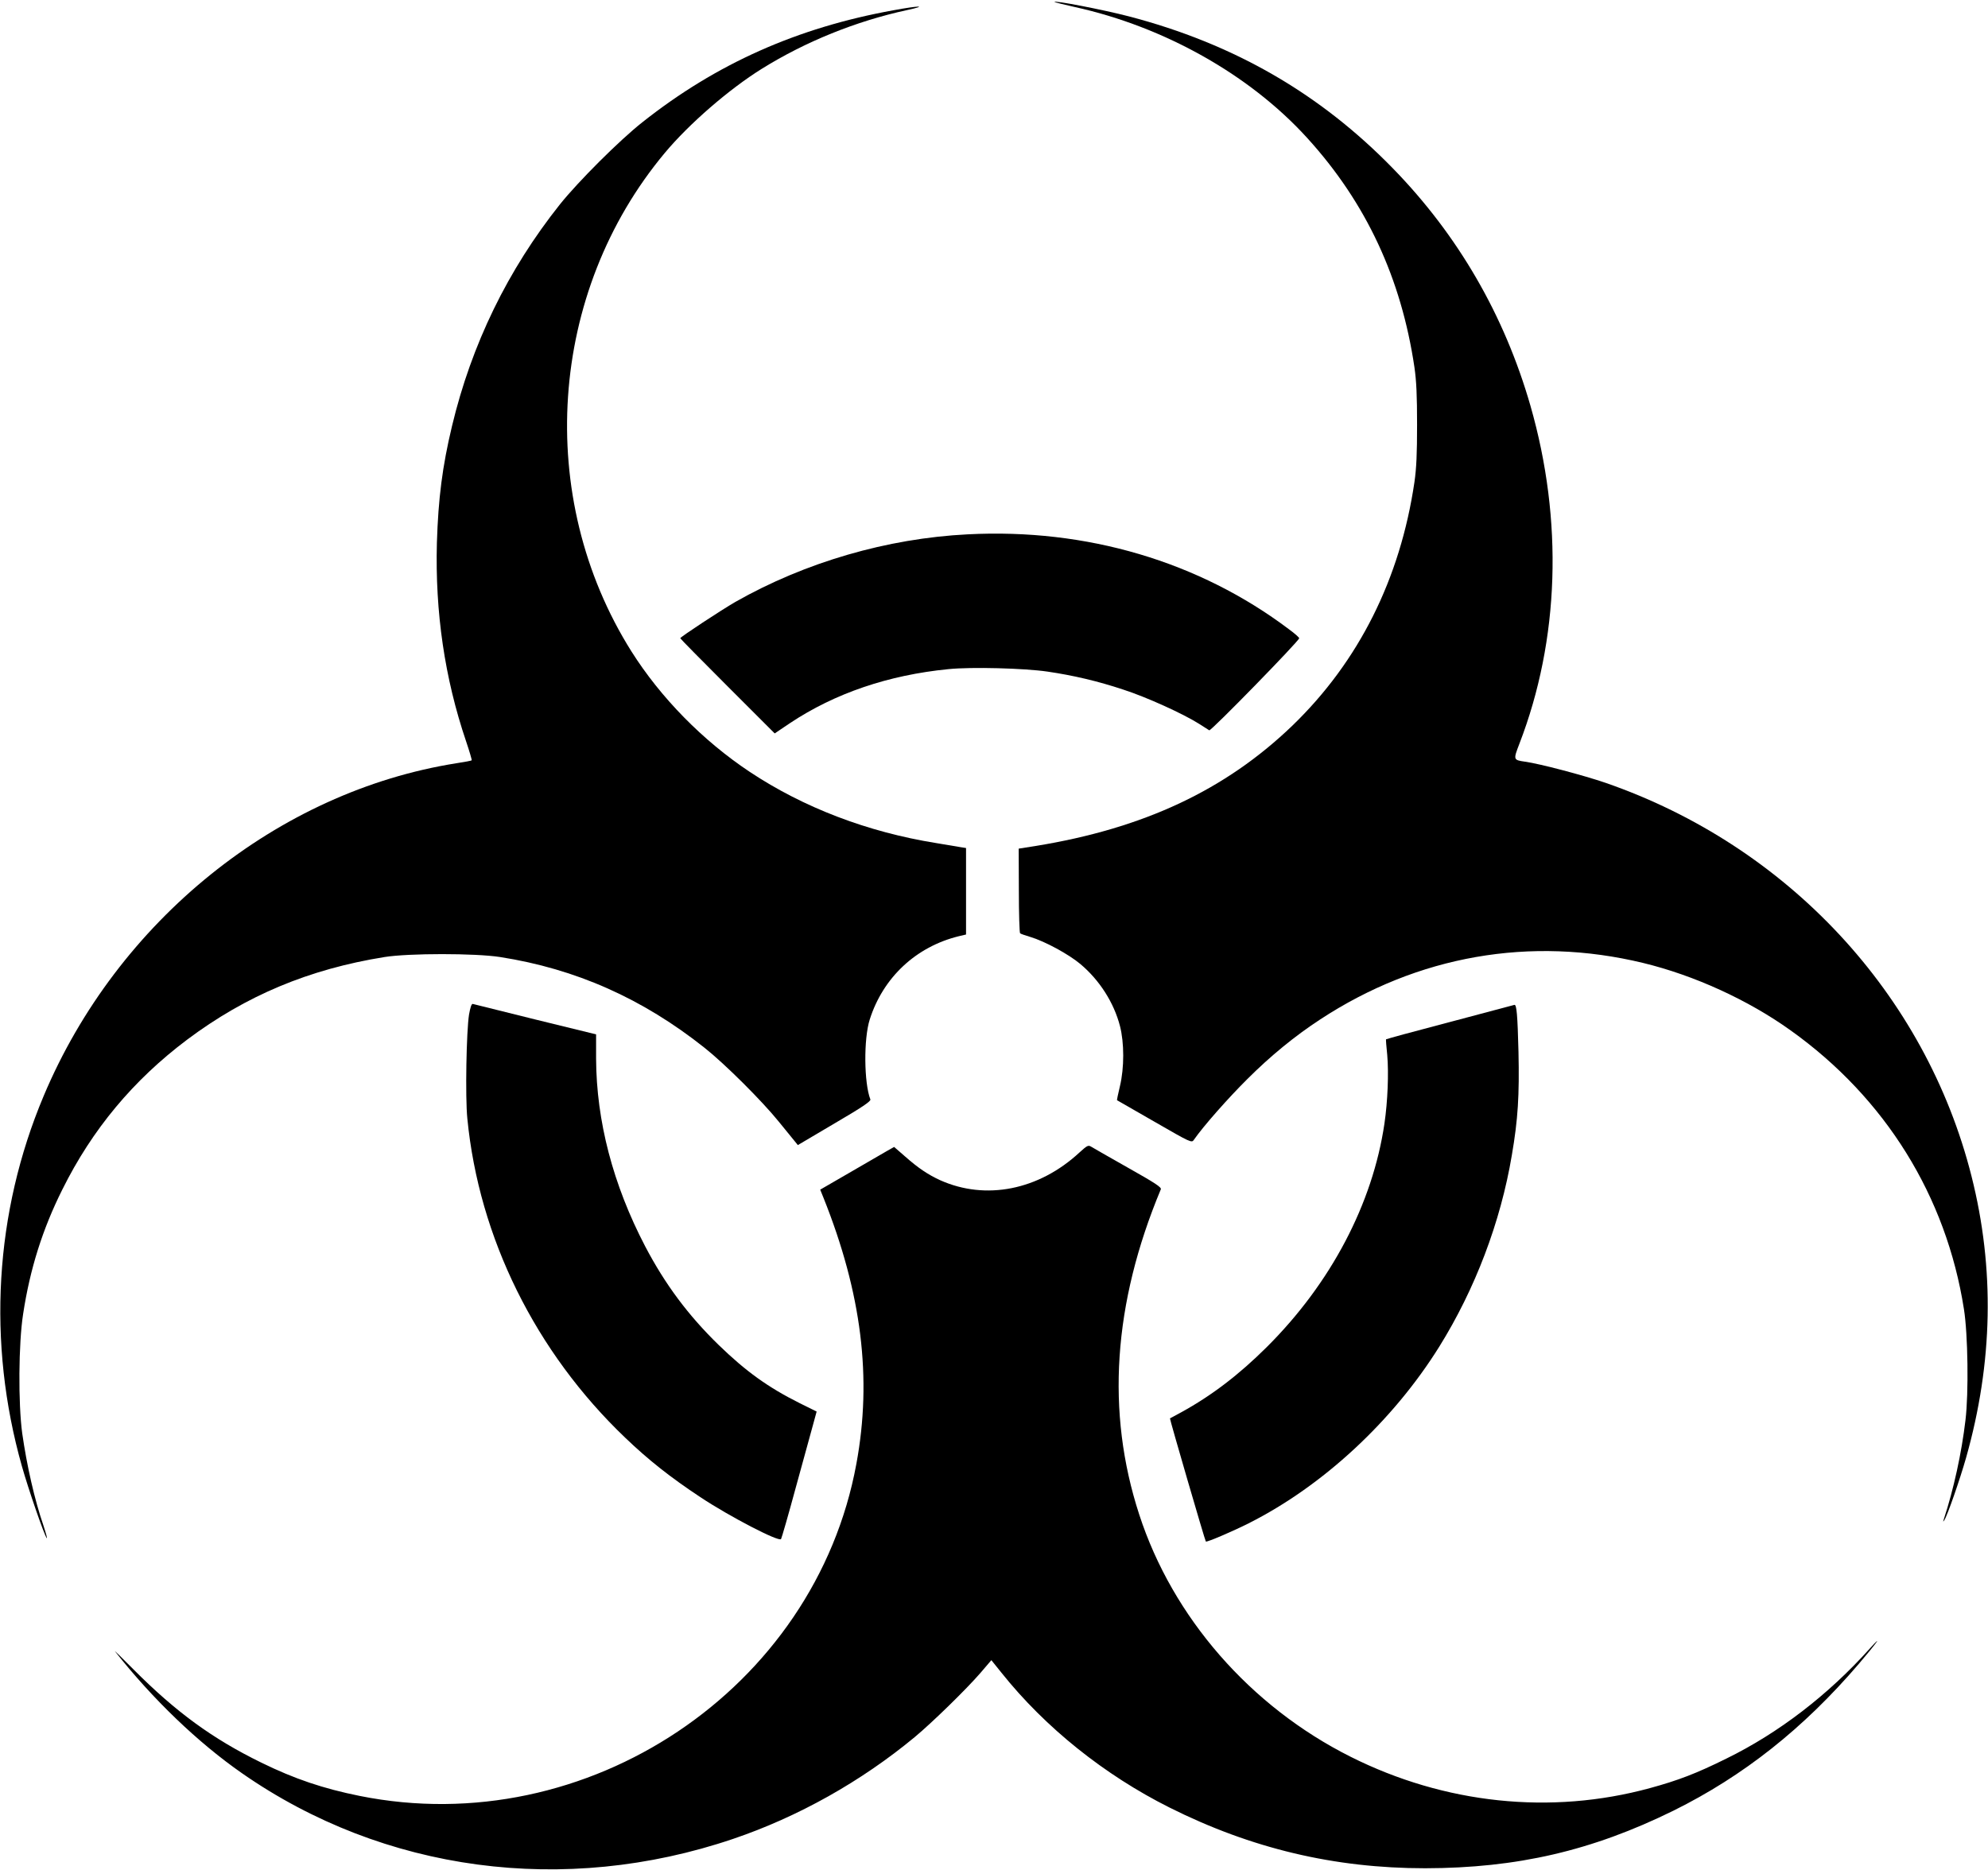
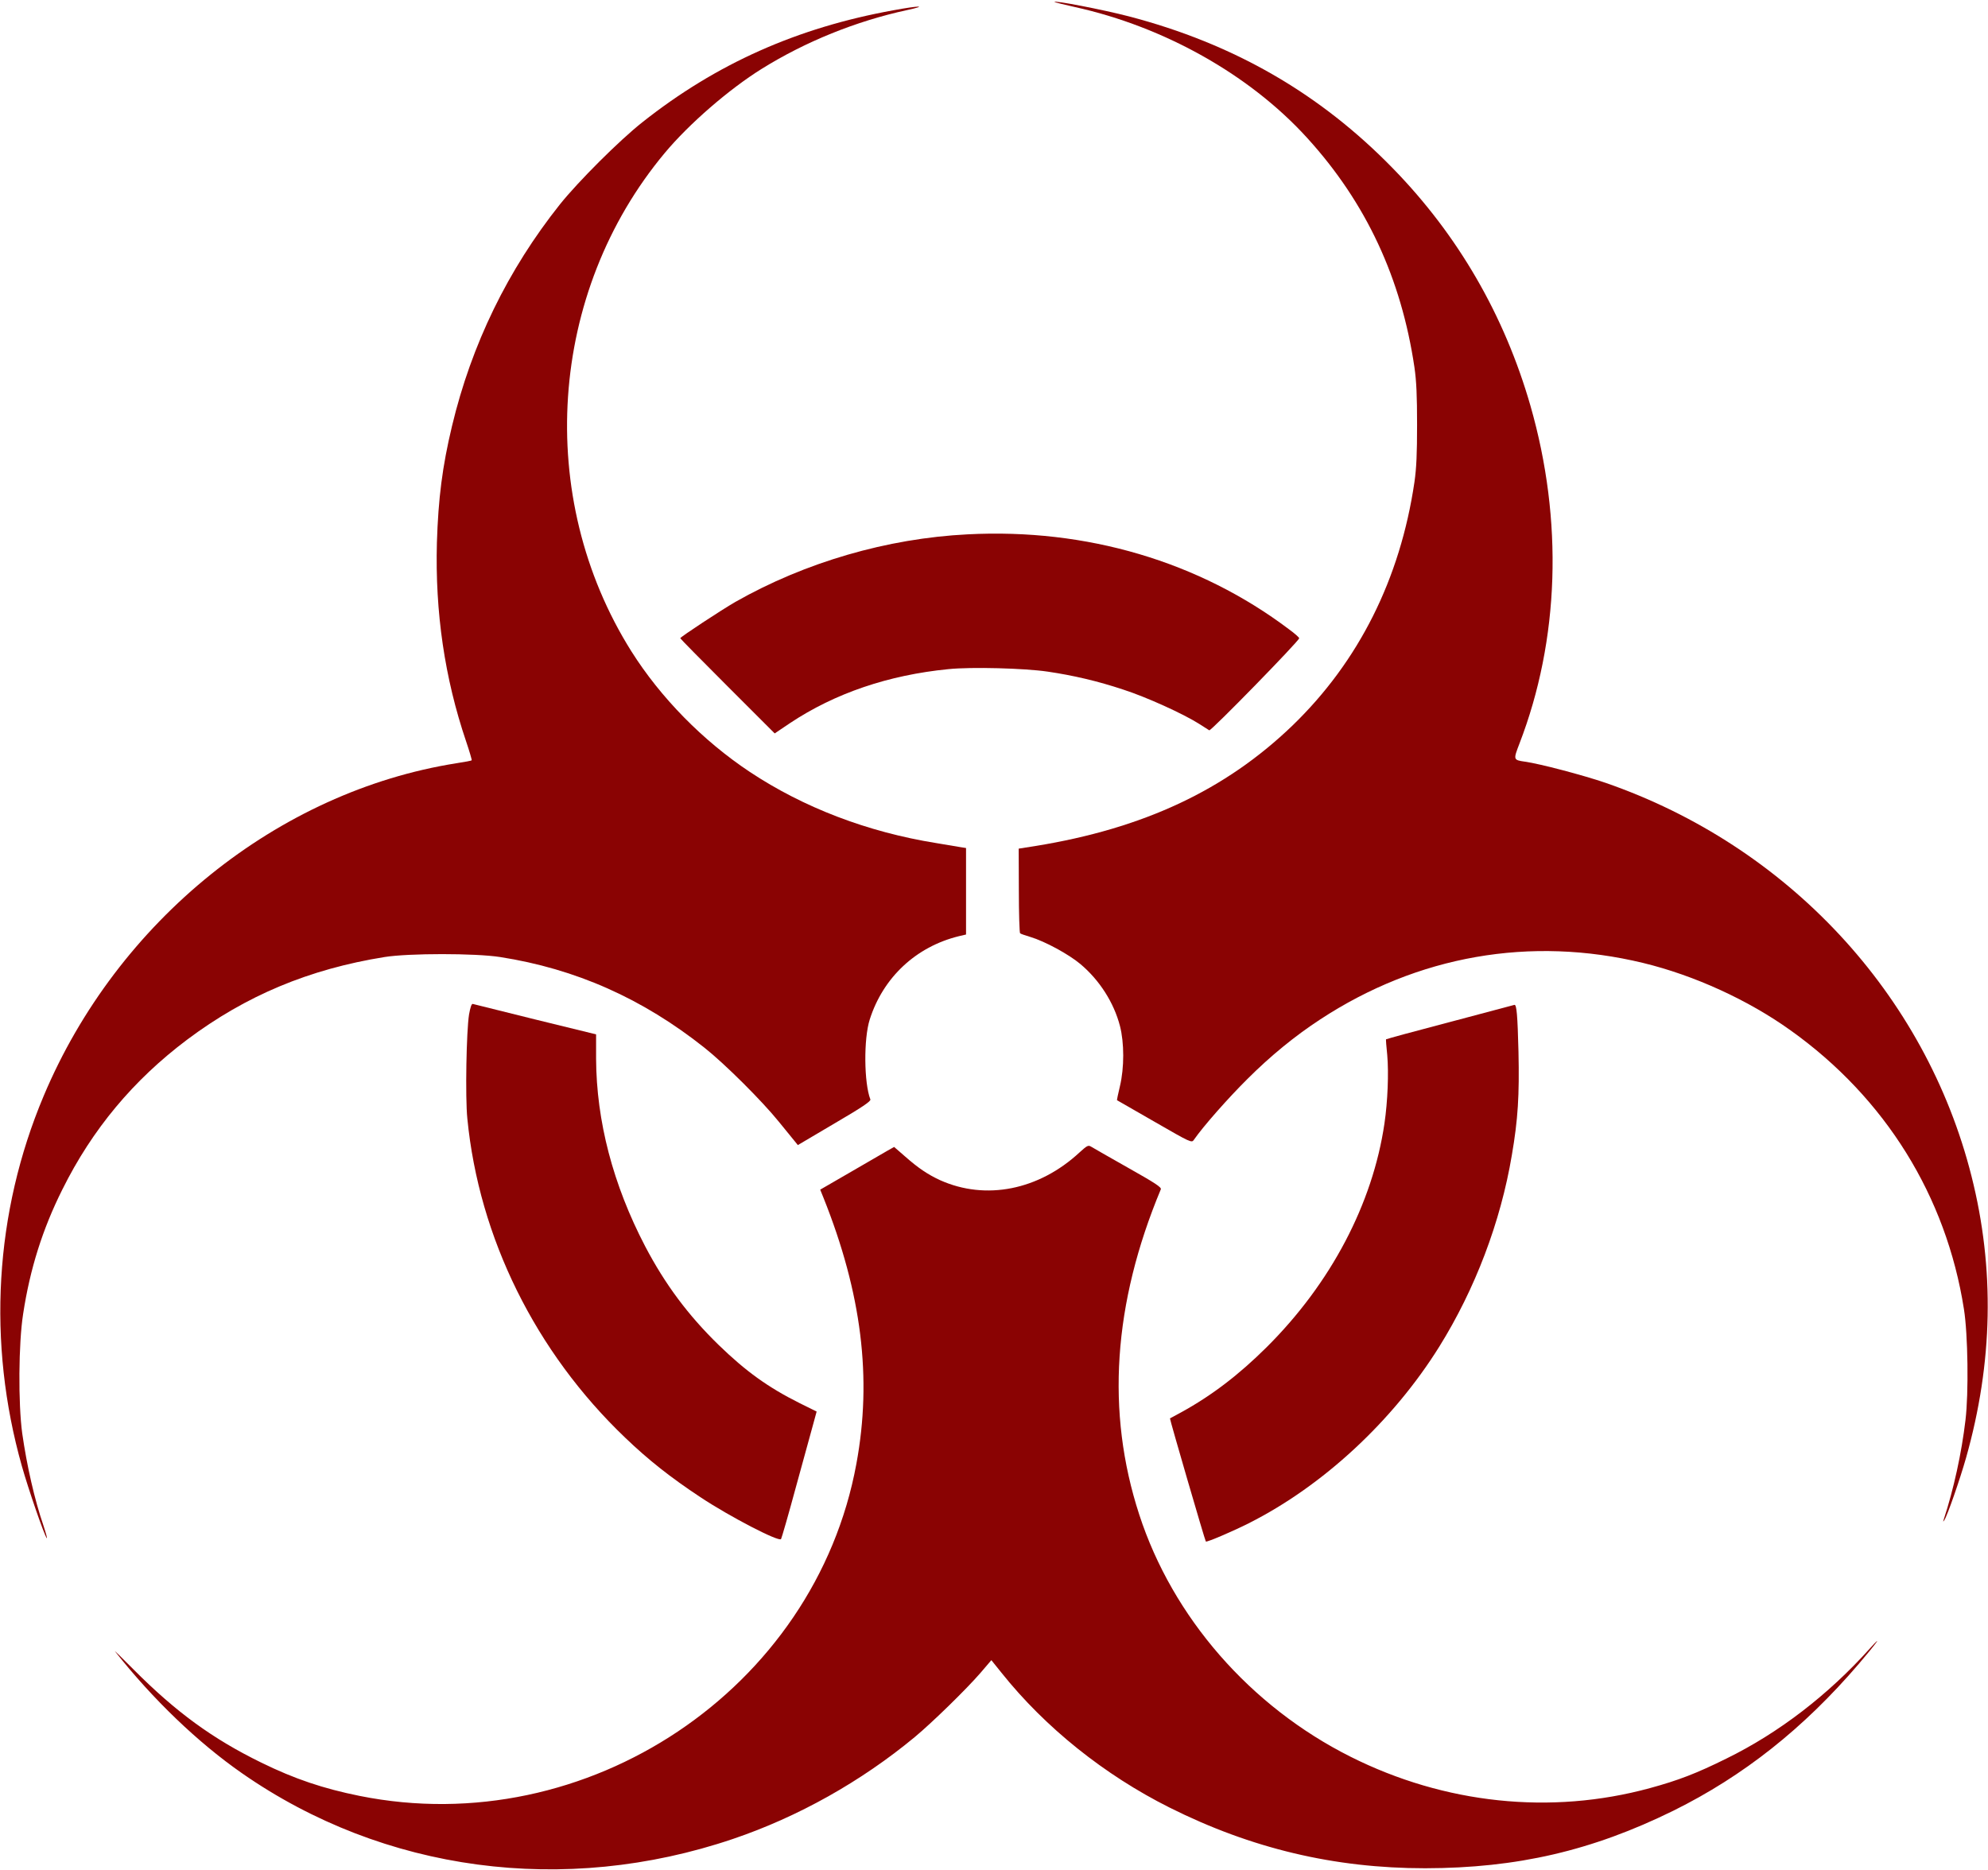
<svg xmlns="http://www.w3.org/2000/svg" version="1.0" width="1280pt" height="1204pt" viewBox="0 0 1280 1204" preserveAspectRatio="xMidYMid meet">
-   <g transform="translate(0,1204) scale(0.1,-0.1)" fill="#000000" stroke="none">
+   <g transform="translate(0,1204) scale(0.1,-0.1)" fill="#8a0303" stroke="none">
    <path d="M6790 12027 c3 -2 61 -17 129 -32 578 -127 1130 -438 1499 -845 378 -416 604 -901 689 -1475 13 -90 17 -183 17 -370 0 -187 -4 -280 -17 -370 -92 -624 -359 -1155 -785 -1567 -432 -416 -959 -663 -1655 -776 l-108 -17 1 -270 c0 -148 4 -272 8 -275 4 -4 34 -14 67 -24 93 -28 246 -111 321 -174 124 -104 216 -249 255 -399 28 -109 28 -269 0 -387 -12 -49 -20 -90 -19 -91 2 -1 110 -63 242 -139 234 -135 239 -137 253 -116 61 88 221 269 343 390 151 151 308 279 470 385 628 412 1355 539 2079 364 330 -80 678 -239 951 -435 609 -435 1001 -1067 1115 -1794 26 -163 31 -541 10 -715 -25 -212 -76 -446 -140 -640 -5 -17 -5 -17 4 -4 20 31 100 261 140 402 173 612 185 1218 35 1812 -296 1174 -1184 2128 -2357 2534 -143 49 -424 123 -518 136 -76 11 -76 12 -36 116 258 669 283 1437 71 2176 -167 581 -465 1097 -884 1527 -472 485 -1028 805 -1703 981 -161 42 -491 106 -477 92z" />
    <path d="M5753 11974 c-620 -112 -1141 -344 -1618 -722 -148 -117 -411 -380 -529 -527 -336 -422 -570 -902 -696 -1430 -62 -259 -88 -464 -97 -750 -12 -447 50 -872 188 -1279 22 -65 38 -120 36 -122 -2 -3 -46 -11 -98 -19 -1150 -182 -2184 -1015 -2658 -2143 -316 -750 -365 -1588 -140 -2384 42 -149 145 -447 160 -463 5 -5 -5 31 -21 80 -58 169 -107 386 -137 595 -26 192 -24 578 6 769 44 289 125 546 252 800 193 389 458 706 804 966 379 284 785 454 1271 532 157 25 583 25 744 0 487 -76 917 -267 1317 -585 131 -104 369 -341 478 -476 44 -54 89 -110 101 -124 l21 -26 237 140 c178 104 235 143 230 154 -41 105 -44 390 -4 515 86 270 297 468 573 536 l47 11 0 279 0 278 -32 5 c-18 3 -91 15 -161 27 -442 71 -854 229 -1199 458 -304 202 -575 479 -763 777 -624 993 -535 2311 216 3210 157 188 415 411 624 541 281 175 607 307 935 378 138 30 81 30 -87 -1z" />
    <path d="M6230 8599 c-518 -26 -1046 -180 -1495 -435 -90 -52 -355 -226 -355 -234 0 -3 137 -142 304 -309 l304 -304 98 66 c290 193 635 310 1021 348 148 15 489 6 638 -16 164 -24 323 -61 488 -116 149 -48 386 -156 487 -220 30 -19 60 -38 66 -42 11 -6 579 576 579 593 0 5 -29 31 -65 57 -579 437 -1305 652 -2070 612z" />
    <path d="M3020 5507 c-17 -106 -25 -532 -11 -670 75 -768 439 -1504 1017 -2056 148 -142 291 -255 483 -382 188 -125 508 -291 520 -270 4 7 47 155 94 329 48 174 98 356 111 404 l24 88 -109 54 c-204 102 -347 205 -523 376 -196 191 -344 390 -472 634 -207 397 -314 806 -316 1208 l0 157 -392 96 c-215 53 -396 98 -402 100 -8 2 -16 -23 -24 -68z" />
    <path d="M9450 5489 c-162 -43 -347 -92 -410 -109 -63 -17 -115 -32 -116 -33 -1 -1 2 -47 8 -102 10 -115 3 -296 -18 -440 -76 -517 -345 -1029 -758 -1440 -178 -177 -354 -312 -551 -420 -38 -21 -71 -39 -72 -39 -3 -2 226 -789 231 -793 6 -6 176 67 275 117 479 241 930 660 1228 1138 231 371 395 803 467 1232 40 232 49 387 43 665 -6 239 -12 306 -26 304 -3 -1 -139 -37 -301 -80z" />
    <path d="M6951 4619 c-262 -243 -604 -311 -898 -179 -78 36 -140 77 -227 154 l-69 60 -41 -23 c-22 -13 -130 -75 -238 -138 l-197 -114 21 -52 c246 -615 314 -1162 212 -1713 -266 -1452 -1734 -2434 -3199 -2139 -233 47 -418 109 -632 214 -315 154 -550 326 -823 600 -74 75 -128 127 -119 116 244 -309 534 -587 817 -784 913 -636 2076 -791 3162 -423 419 142 825 370 1170 656 113 94 333 309 422 412 l71 83 66 -82 c281 -352 662 -657 1081 -867 527 -264 1062 -391 1646 -391 593 1 1075 113 1599 371 450 223 837 529 1193 945 112 131 162 200 72 100 -269 -300 -588 -545 -925 -710 -194 -96 -309 -140 -492 -190 -638 -174 -1321 -102 -1927 202 -646 324 -1146 898 -1361 1560 -215 660 -168 1358 139 2094 6 13 -37 41 -211 139 -120 68 -227 129 -238 136 -18 11 -26 7 -74 -37z" />
  </g>
</svg>
